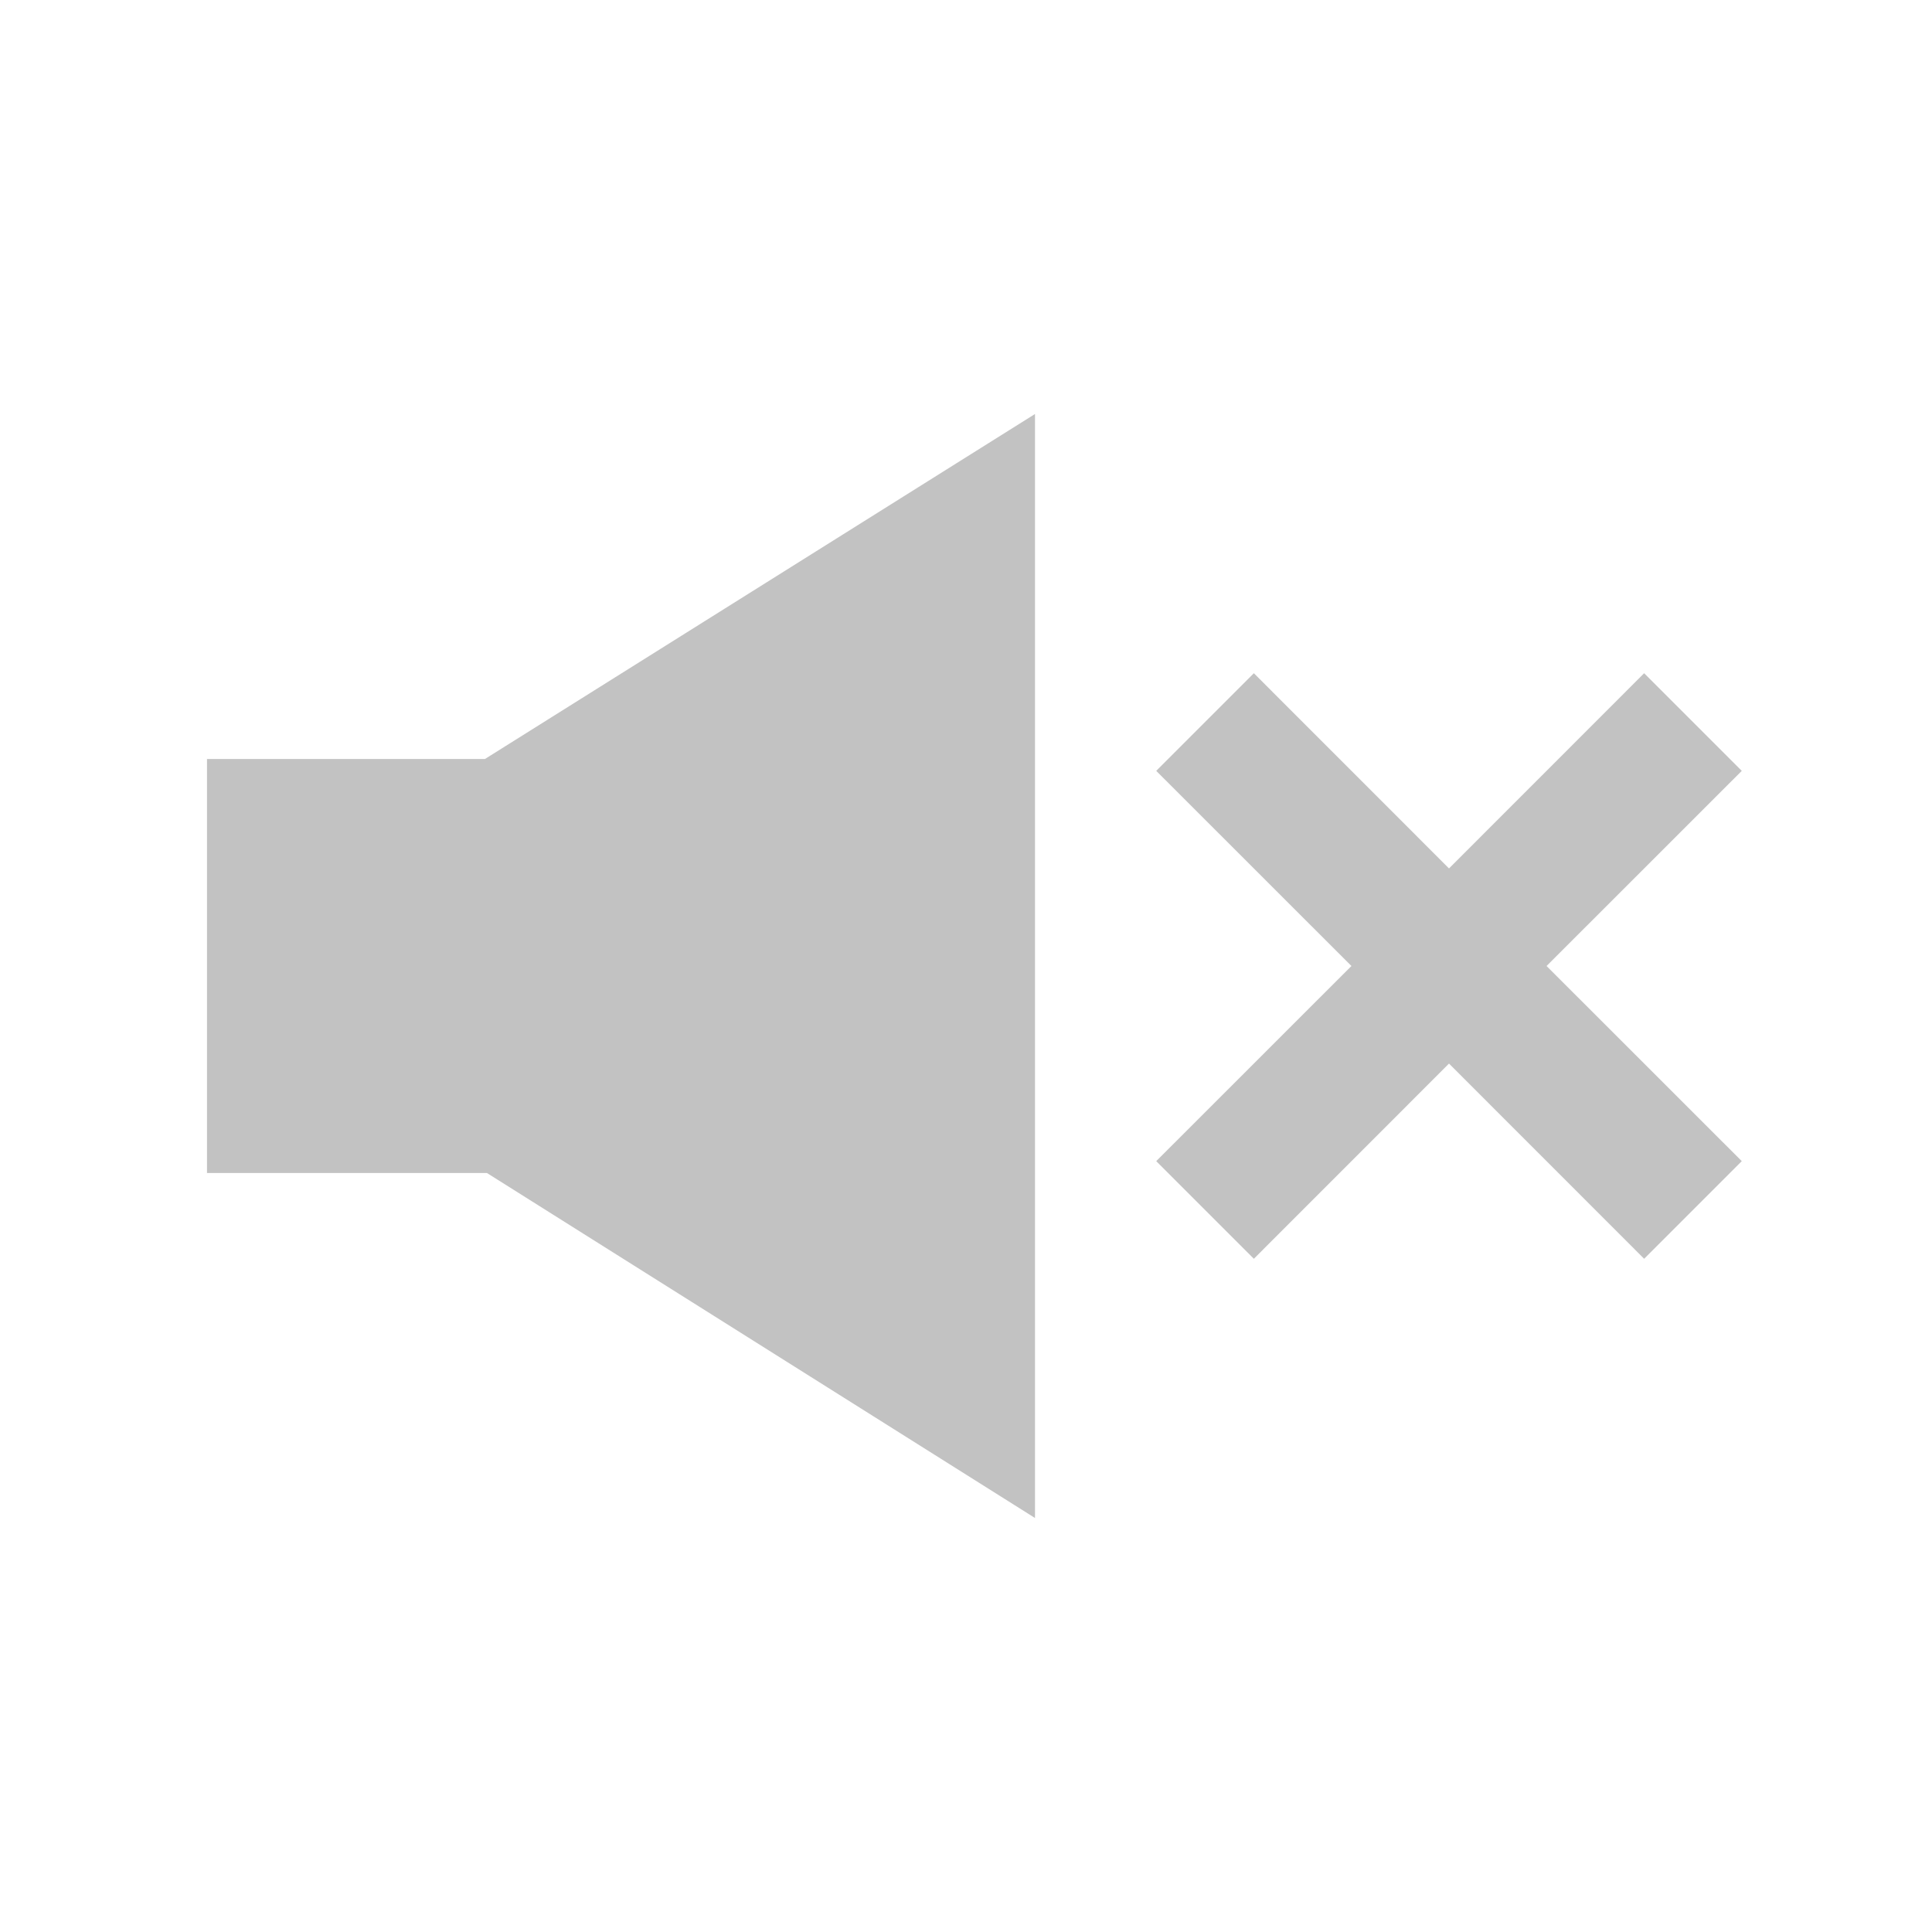
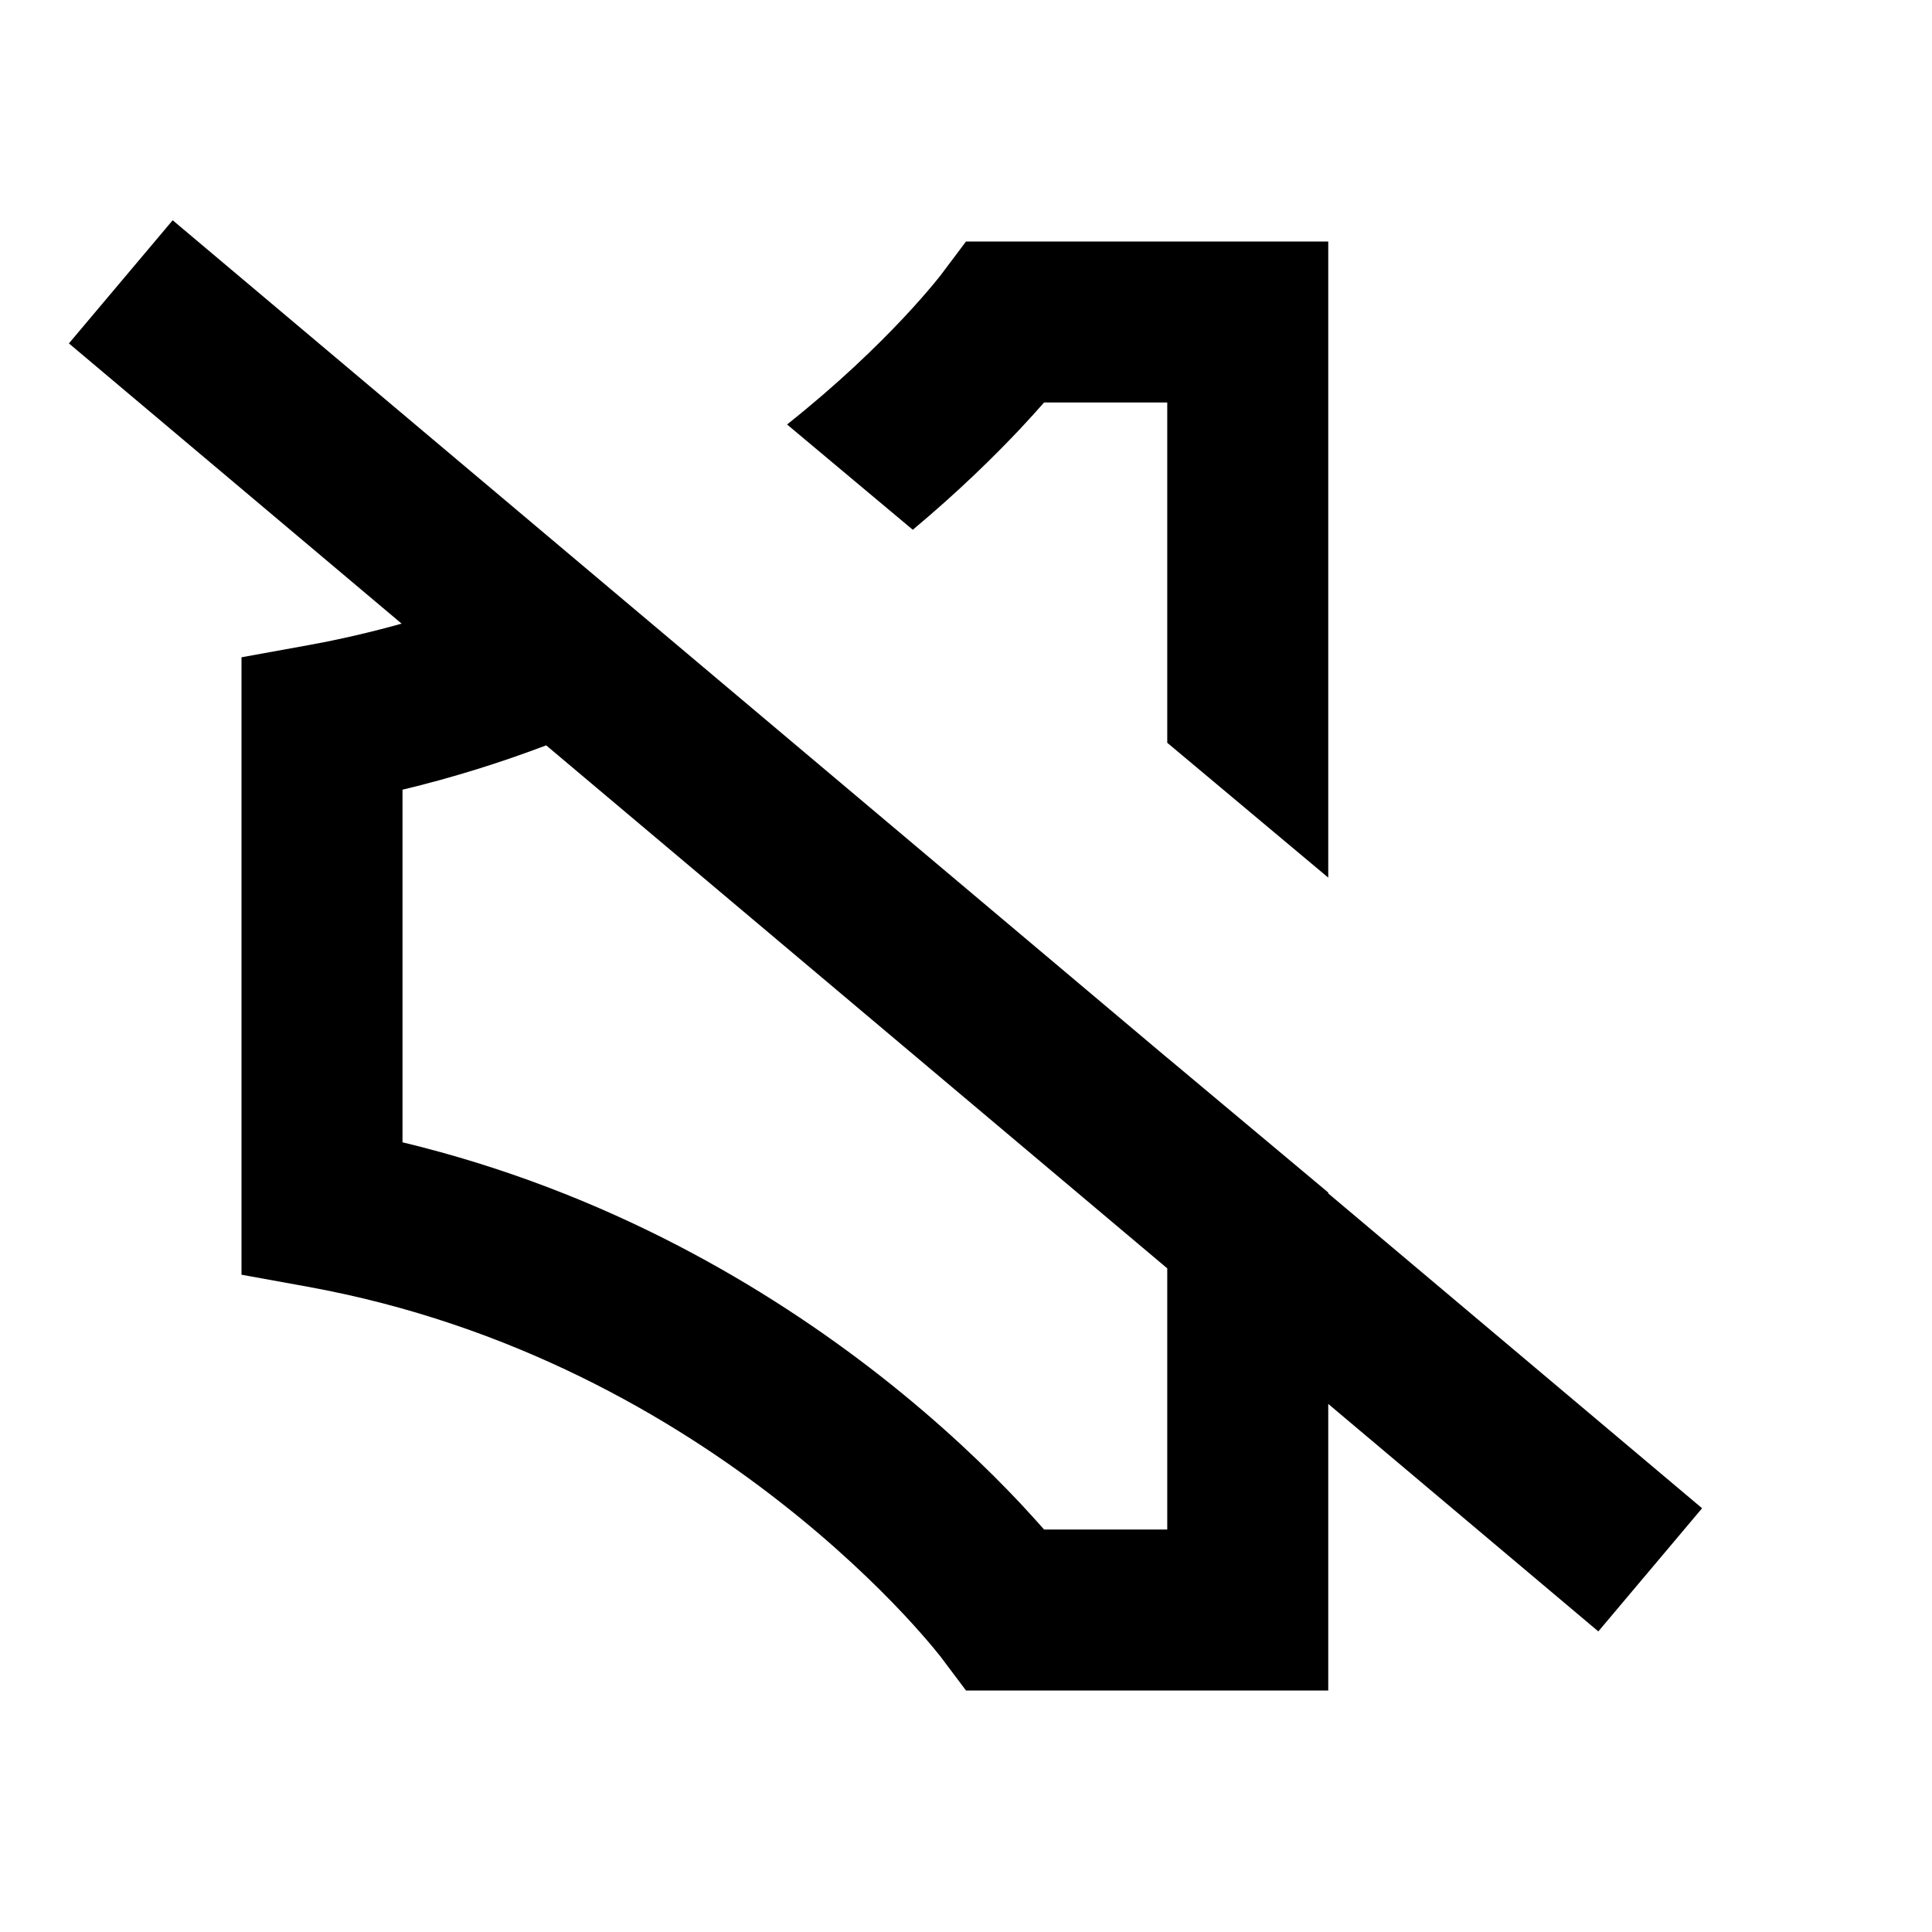
- <svg xmlns="http://www.w3.org/2000/svg" width="28" height="28" version="1.1">
-   <g transform="translate(0,-56)" fill="none" fill-rule="evenodd">
-     <path d="m0 56h28v28h-28z" />
-     <path d="m2 58h24v24h-24z" opacity=".2" />
-     <path d="m3 73h4.057l7.943 5v-16l-7.972 5h-4.028zm18-1.586 2.828 2.829 1.415-1.415-2.829-2.828 2.829-2.828-1.415-1.415-2.828 2.829-2.828-2.829-1.415 1.415 2.829 2.828-2.829 2.828 1.415 1.415z" fill="#c2c2c2" />
-   </g>
+ <svg xmlns="http://www.w3.org/2000/svg" viewBox="0 0 24 24" fill="none" id="volumeOff_xs">
+   <path fill-rule="evenodd" clip-rule="evenodd" d="M16.5 17.44L19.855 20.266L21.144 18.736L16.5 14.825V14.814L14.5 13.14V13.141L2.145 2.736L0.856 4.266L4.989 7.747C4.614 7.852 4.225 7.943 3.821 8.016L3 8.165V9V15V15.835L3.821 15.984C6.37 16.447 8.349 17.608 9.696 18.663C10.369 19.189 10.878 19.684 11.217 20.044C11.386 20.224 11.511 20.369 11.592 20.466C11.633 20.515 11.662 20.552 11.68 20.574L11.698 20.598L11.7 20.6L11.7 20.601L11.701 20.601L11.701 20.602L11.701 20.602L12 21H12.5H15.5H16.5V20V17.44ZM14.5 15.756V19H12.97C12.886 18.905 12.788 18.796 12.674 18.674C12.278 18.253 11.694 17.686 10.929 17.087C9.546 16.006 7.554 14.805 5 14.19V9.81C5.63 9.659 6.225 9.471 6.785 9.259L14.5 15.756ZM16.5 4V10.902L14.5 9.227V5H12.97C12.886 5.095 12.788 5.204 12.674 5.326C12.352 5.668 11.906 6.107 11.339 6.581L9.777 5.273C10.41 4.771 10.892 4.301 11.217 3.956C11.386 3.776 11.511 3.631 11.592 3.534C11.633 3.485 11.662 3.448 11.68 3.426L11.698 3.402L11.7 3.399L11.701 3.398L11.701 3.398L11.701 3.398L12 3H12.5H15.5H16.5V4Z" fill="currentColor" />
</svg>
